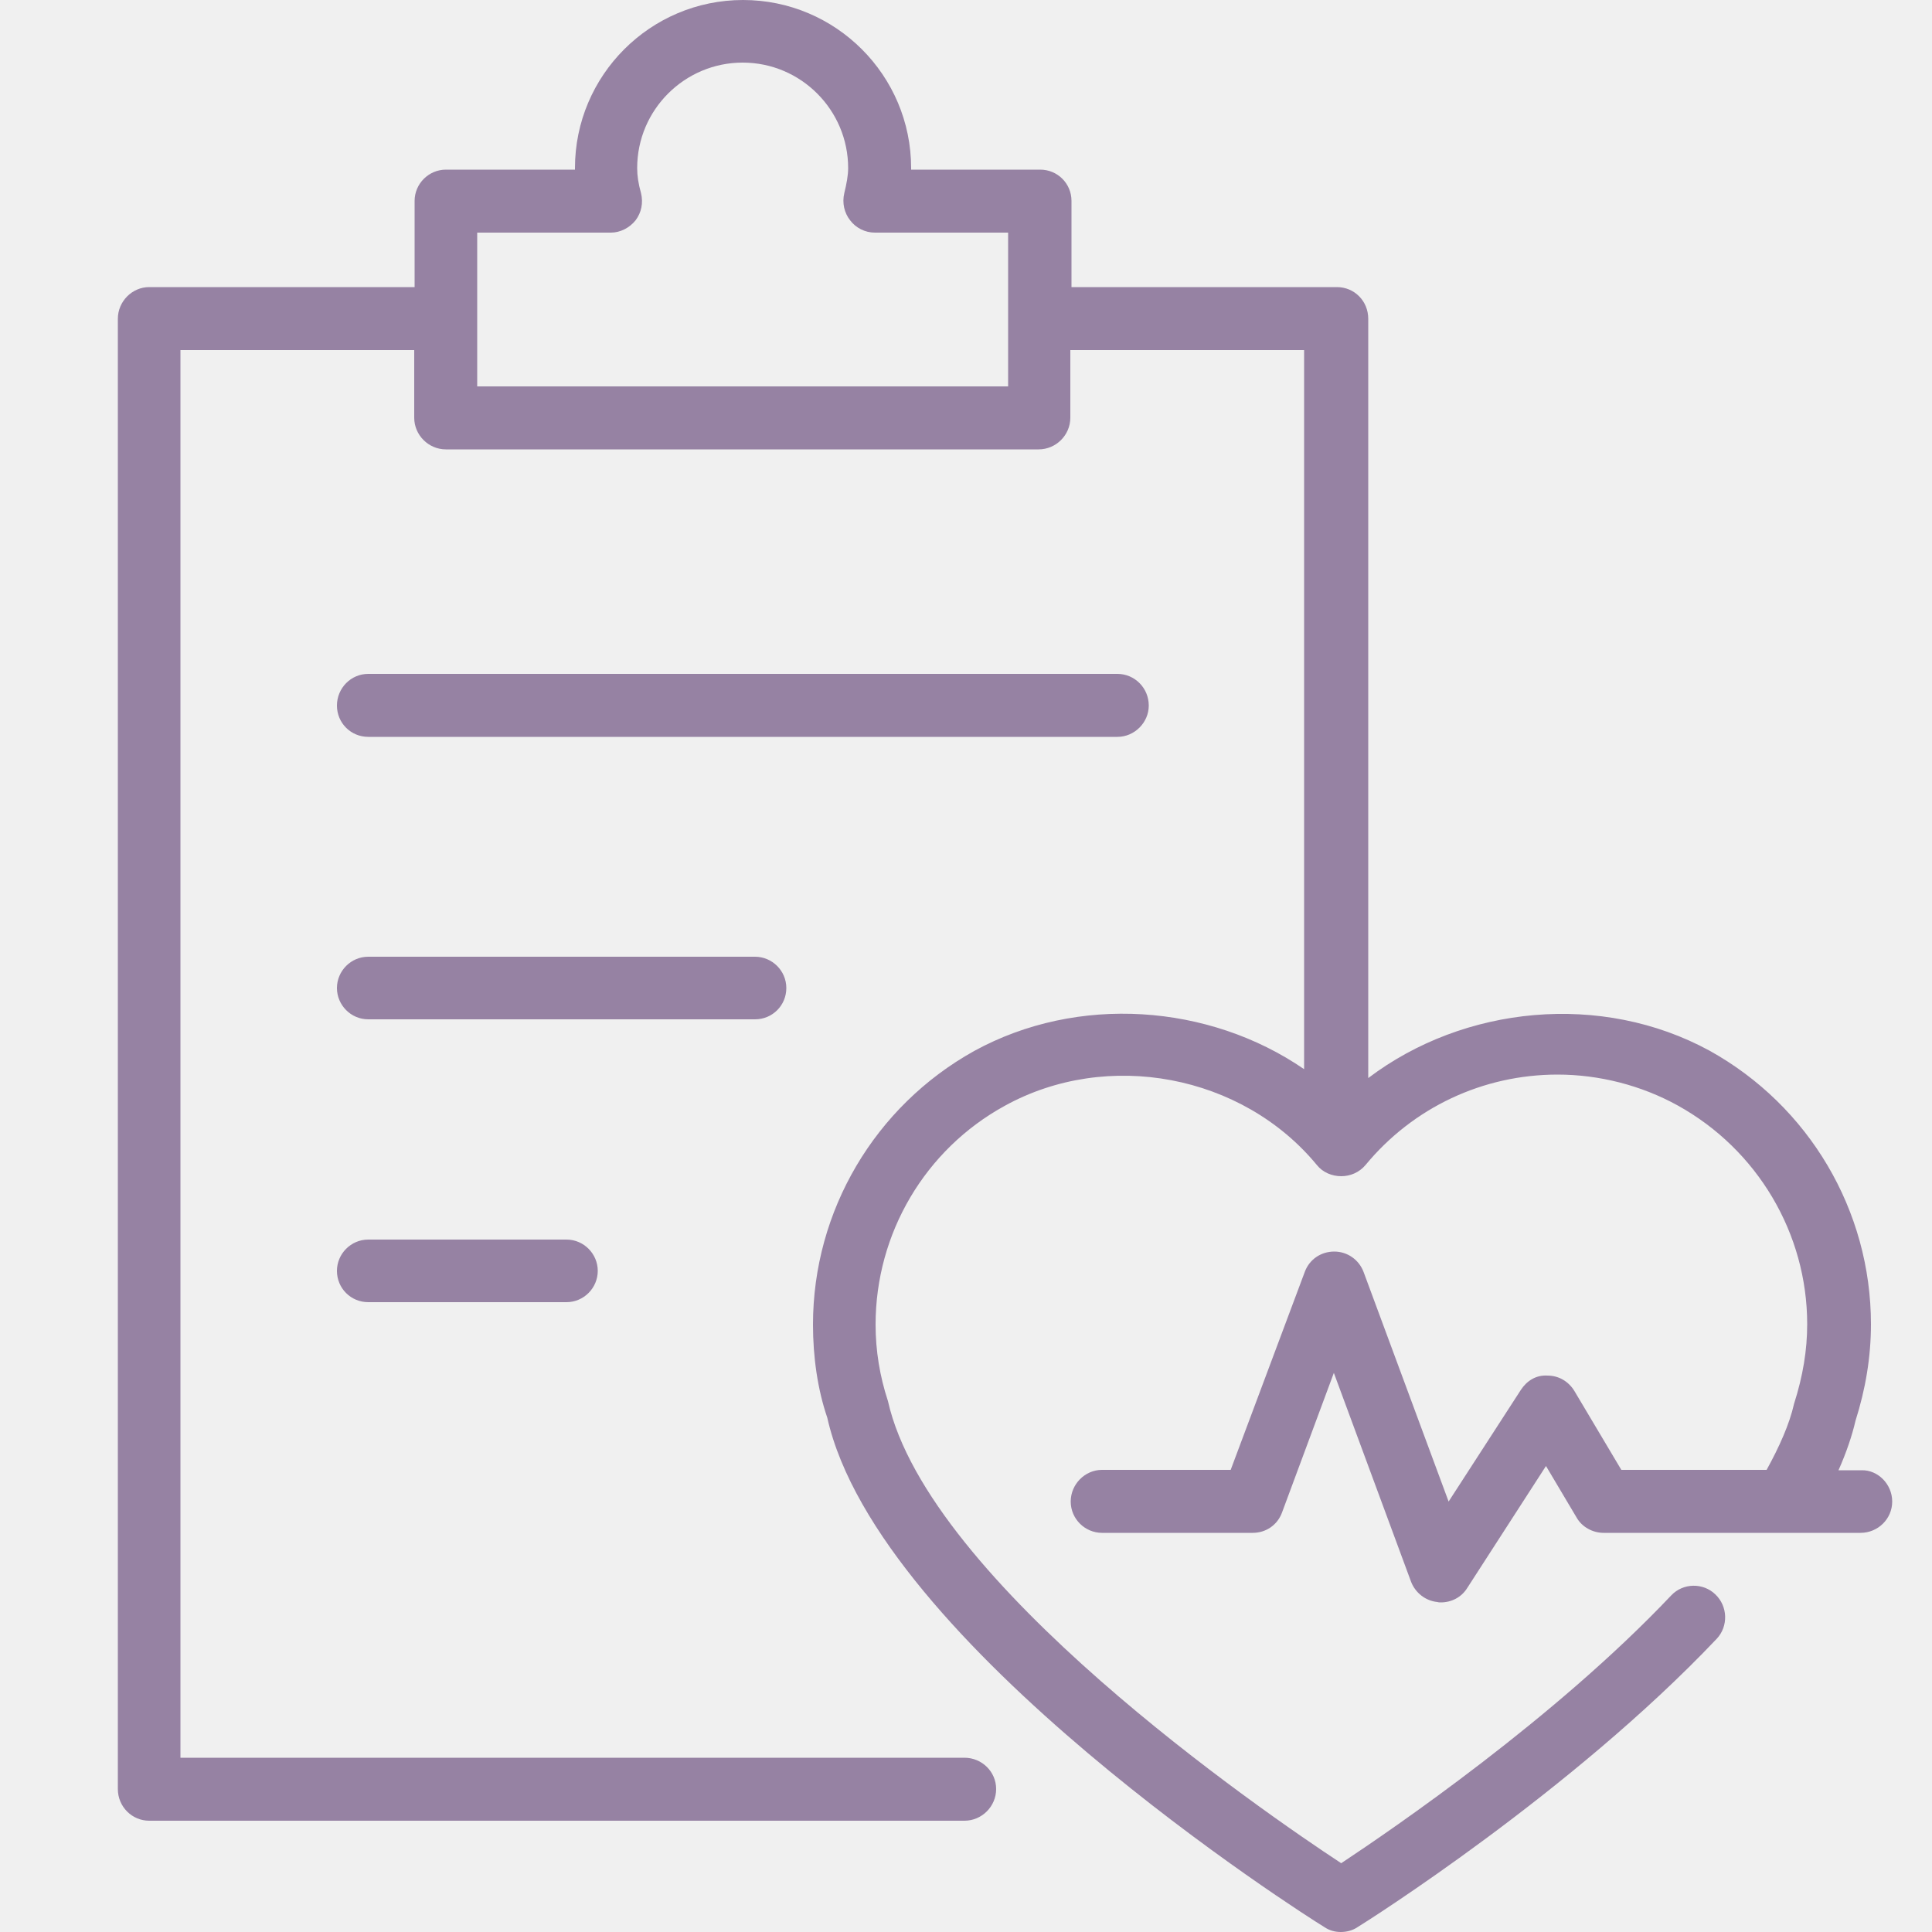
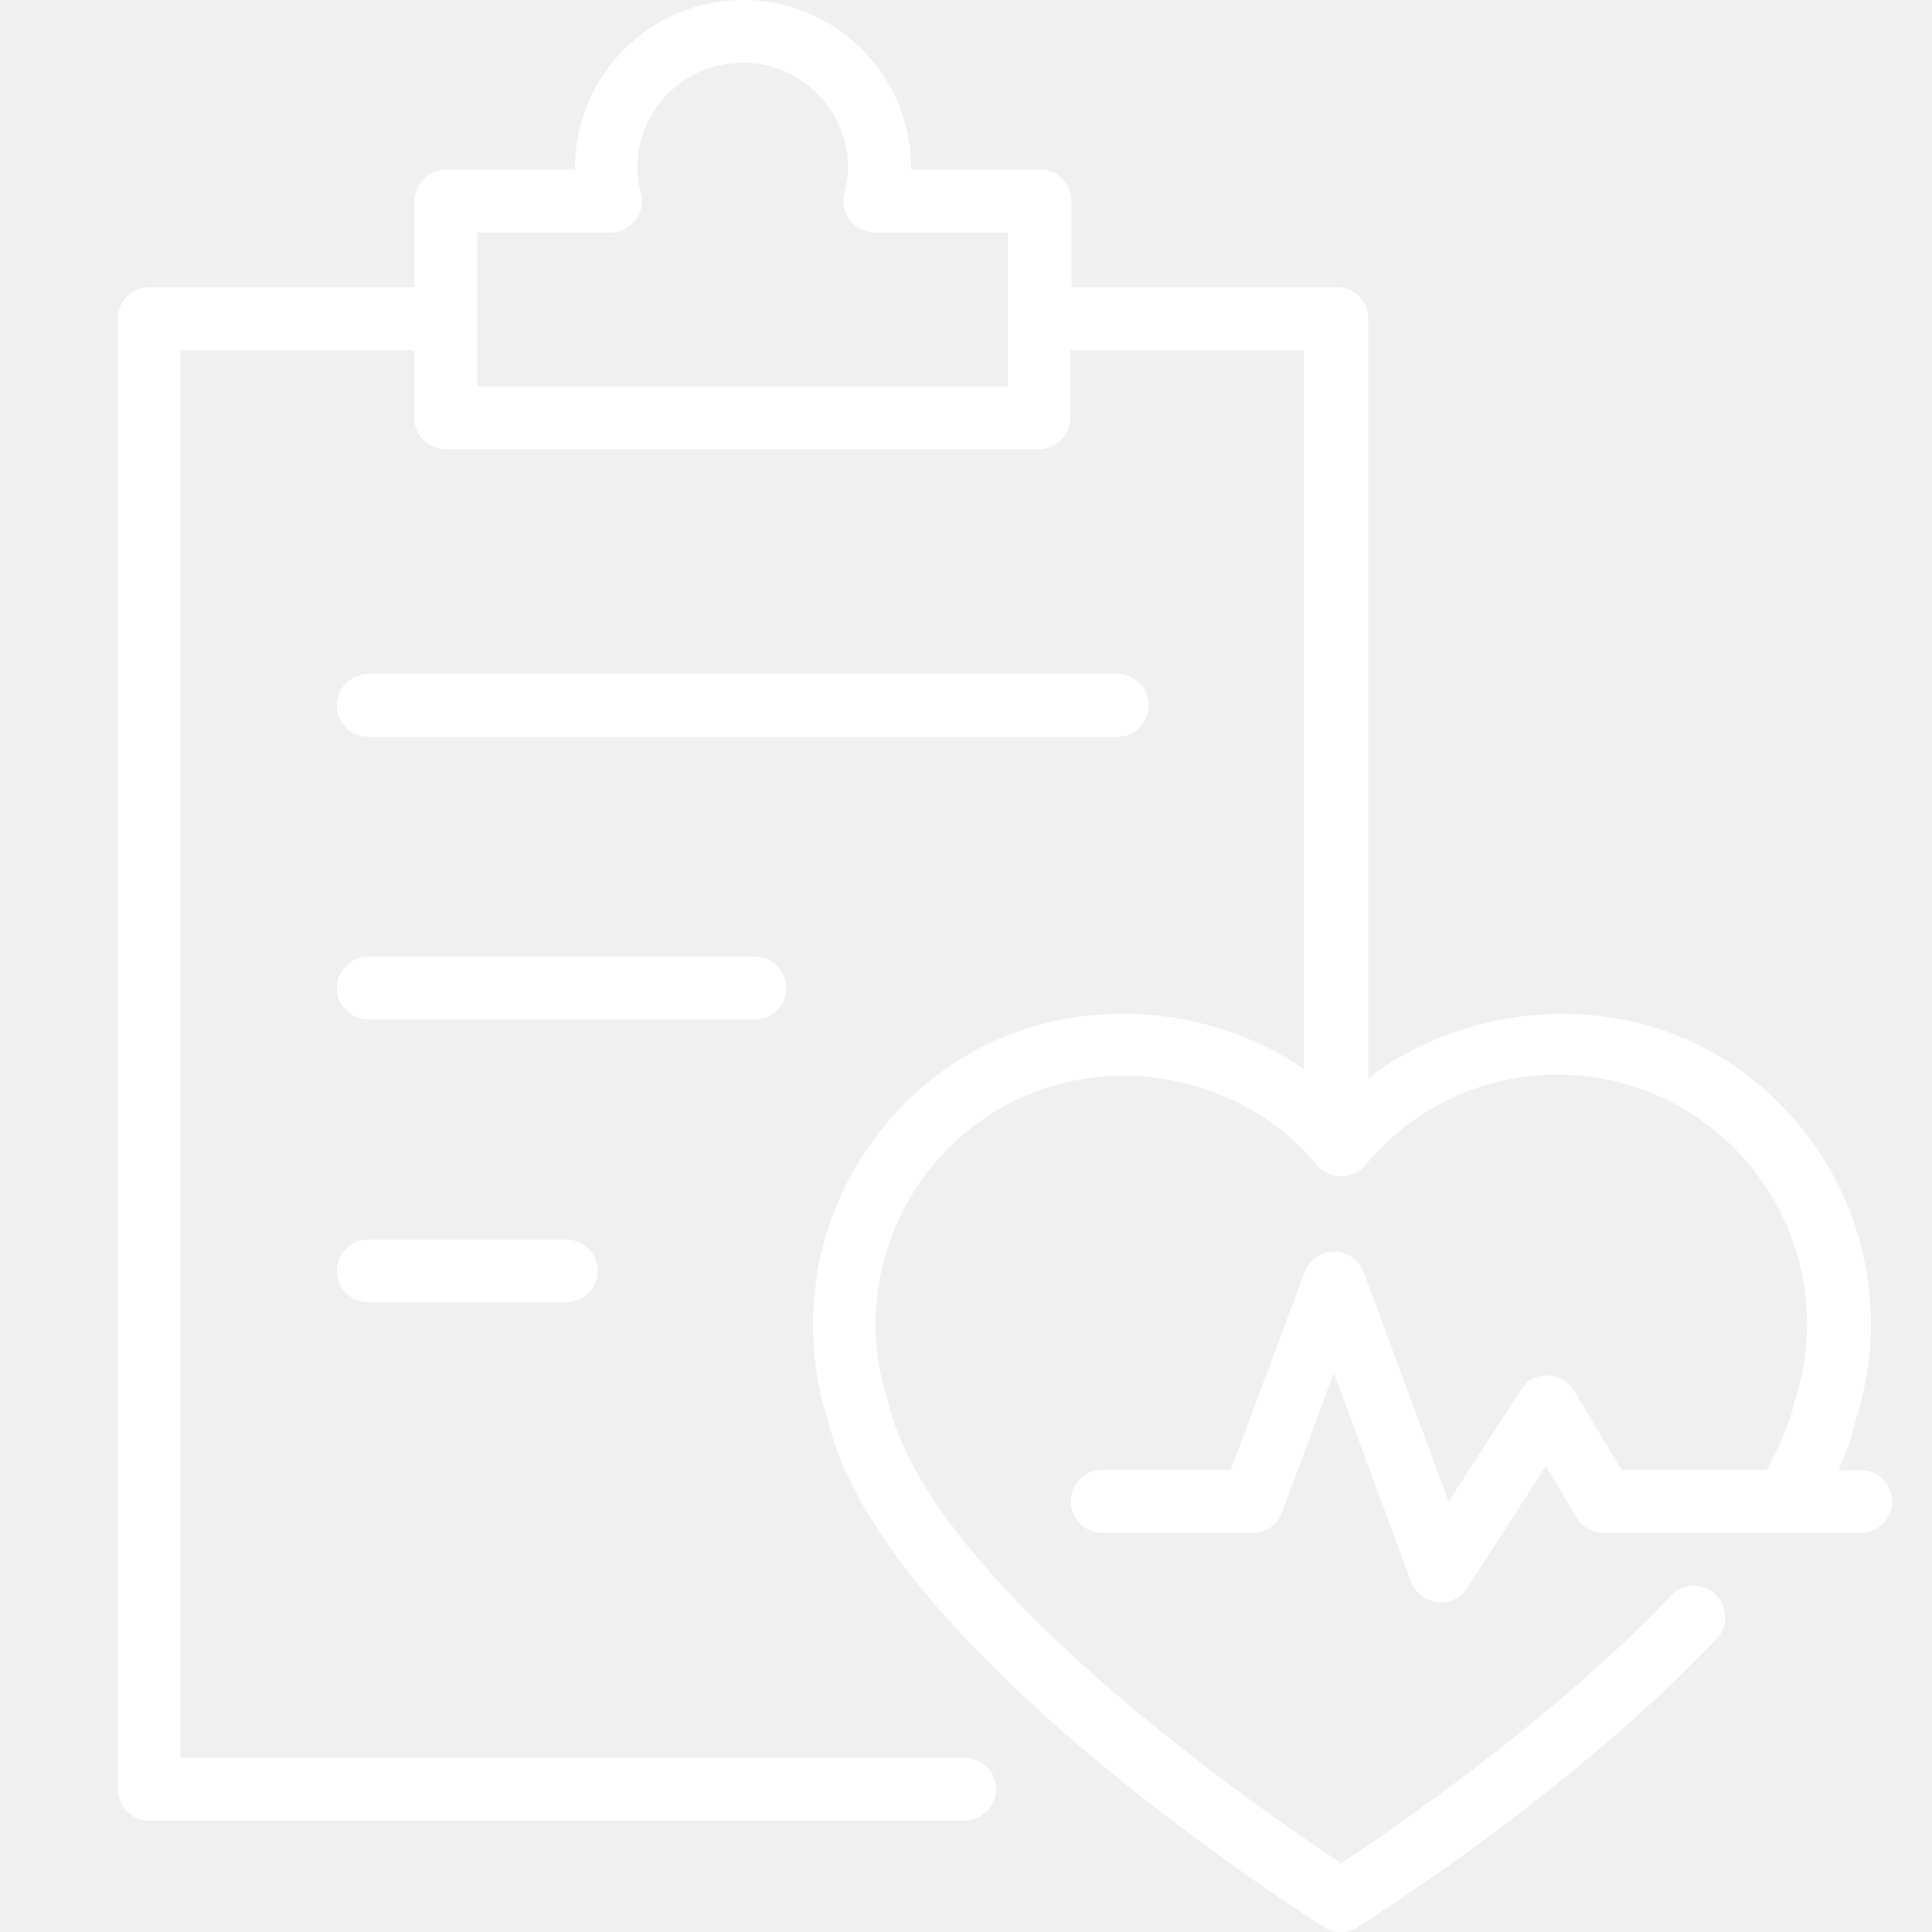
- <svg xmlns="http://www.w3.org/2000/svg" fill="#9682A3" version="1.1" id="Layer_1" x="0px" y="0px" viewBox="0 0 500 500" enable-background="new 0 0 500 500" xml:space="preserve">
+ <svg xmlns="http://www.w3.org/2000/svg" fill="#FFFFFF" version="1.1" id="Layer_1" x="0px" y="0px" viewBox="0 0 500 500" enable-background="new 0 0 500 500" xml:space="preserve">
  <g>
    <path d="M289.2,190.7H95.3c-4.5,0-8.1-3.6-8.1-8.1c0-4.5,3.6-8.2,8.1-8.2h193.9c4.4,0,8.1,3.6,8.1,8.2   C297.3,187,293.6,190.7,289.2,190.7L289.2,190.7z M203.5,255.7c0-4.5-3.7-8.1-8.1-8.1H95.3c-4.5,0-8.1,3.7-8.1,8.1   c0,4.4,3.6,8.1,8.1,8.1h100.1C199.9,263.8,203.5,260.2,203.5,255.7L203.5,255.7z M95.3,320.8c-4.5,0-8.1,3.7-8.1,8.1   c0,4.5,3.6,8.1,8.1,8.1h51.3c4.5,0,8.1-3.7,8.1-8.1c0-4.4-3.6-8.1-8.1-8.1H95.3z M489.7,388.6c0,4.5-3.7,8.1-8.2,8.1H415   c-2.8,0-5.6-1.5-7-4l-7.9-13.3L379.7,411c-1.5,2.4-4.1,3.7-6.8,3.7c-0.3,0-0.6,0-0.9-0.1c-3.1-0.3-5.7-2.4-6.8-5.2l-20-54.1   l-13.4,36.1c-1.2,3.3-4.2,5.3-7.6,5.3h-39c-4.4,0-8.1-3.6-8.1-8.1c0-4.5,3.7-8.2,8.1-8.2h33.3l19.2-51.3c1.2-3.2,4.2-5.2,7.6-5.2   s6.4,2.1,7.6,5.3l22,59.4l18.7-28.9c1.5-2.3,3.9-3.9,6.9-3.7c2.9,0,5.4,1.5,6.9,3.9l12.2,20.5h37.6c3.3-6,5.9-11.8,7.1-17.1   c2.3-7.2,3.4-13.9,3.4-20.6c0-23.5-12.9-45.2-33.5-56.6c-9.4-5.2-20.3-8-31.1-8c-19.3,0-37.4,8.5-49.7,23.4   c-1.6,1.9-3.9,2.9-6.3,2.9c-2.4,0-4.8-1-6.3-2.9c-19.3-23.4-54.2-30-80.8-15.3c-20.6,11.3-33.4,33-33.4,56.6   c0,6.8,1.1,13.4,3.2,19.8c10.5,46.8,96.8,106.1,117.3,119.6c13.4-8.9,55.2-37.4,85.4-69.3c3.1-3.3,8.3-3.3,11.4-0.3   c3.3,3.1,3.4,8.3,0.4,11.5c-37.6,39.7-90.6,73.2-92.9,74.6c-1.3,0.9-2.9,1.3-4.4,1.3c-1.5,0-3-0.4-4.3-1.3   c-4.8-2.9-115.5-73.2-128.6-131.8c-2.5-7.3-3.7-15.7-3.7-24.1c0-29.4,16-56.5,41.7-70.8c26.8-14.7,60.8-12.2,85.4,4.7V90.6h-60.5   v17.5c0,4.5-3.7,8.2-8.2,8.2H115.4c-4.5,0-8.2-3.7-8.2-8.2V90.6H46.7v364.3h202.9c4.5,0,8.2,3.6,8.2,8.1c0,4.5-3.7,8.2-8.2,8.2   h-211c-4.4,0-8.1-3.6-8.1-8.2V82.5c0-4.5,3.7-8.2,8.1-8.2h68.7V52c0-4.5,3.7-8.1,8.1-8.1h33.4v-0.4c0-24,19.5-43.5,43.5-43.5   s43.5,19.5,43.5,43.5v0.4h33.4c4.5,0,8.1,3.6,8.1,8.1v22.3h68.7c4.5,0,8.1,3.6,8.1,8.2V279c24.8-18.8,60.4-22.3,88.3-7.1   c25.8,14.3,41.8,41.4,41.8,70.8c0,8.5-1.4,16.8-4,25c-0.9,3.9-2.4,8.3-4.4,12.8h6C486,380.4,489.7,384.1,489.7,388.6L489.7,388.6z    M260.9,60.2h-34.5c-2.5,0-4.9-1.2-6.4-3.2c-1.5-1.9-2.1-4.5-1.5-7c0.6-2.5,1-4.6,1-6.5c0-15-12.2-27.3-27.3-27.3   c-15,0-27.3,12.2-27.3,27.3c0,2,0.3,4,1,6.5c0.6,2.5,0.1,5-1.4,7c-1.6,2-4,3.2-6.4,3.2h-34.6V100h137.4V60.2z M260.9,60.2" />
  </g>
</svg>
